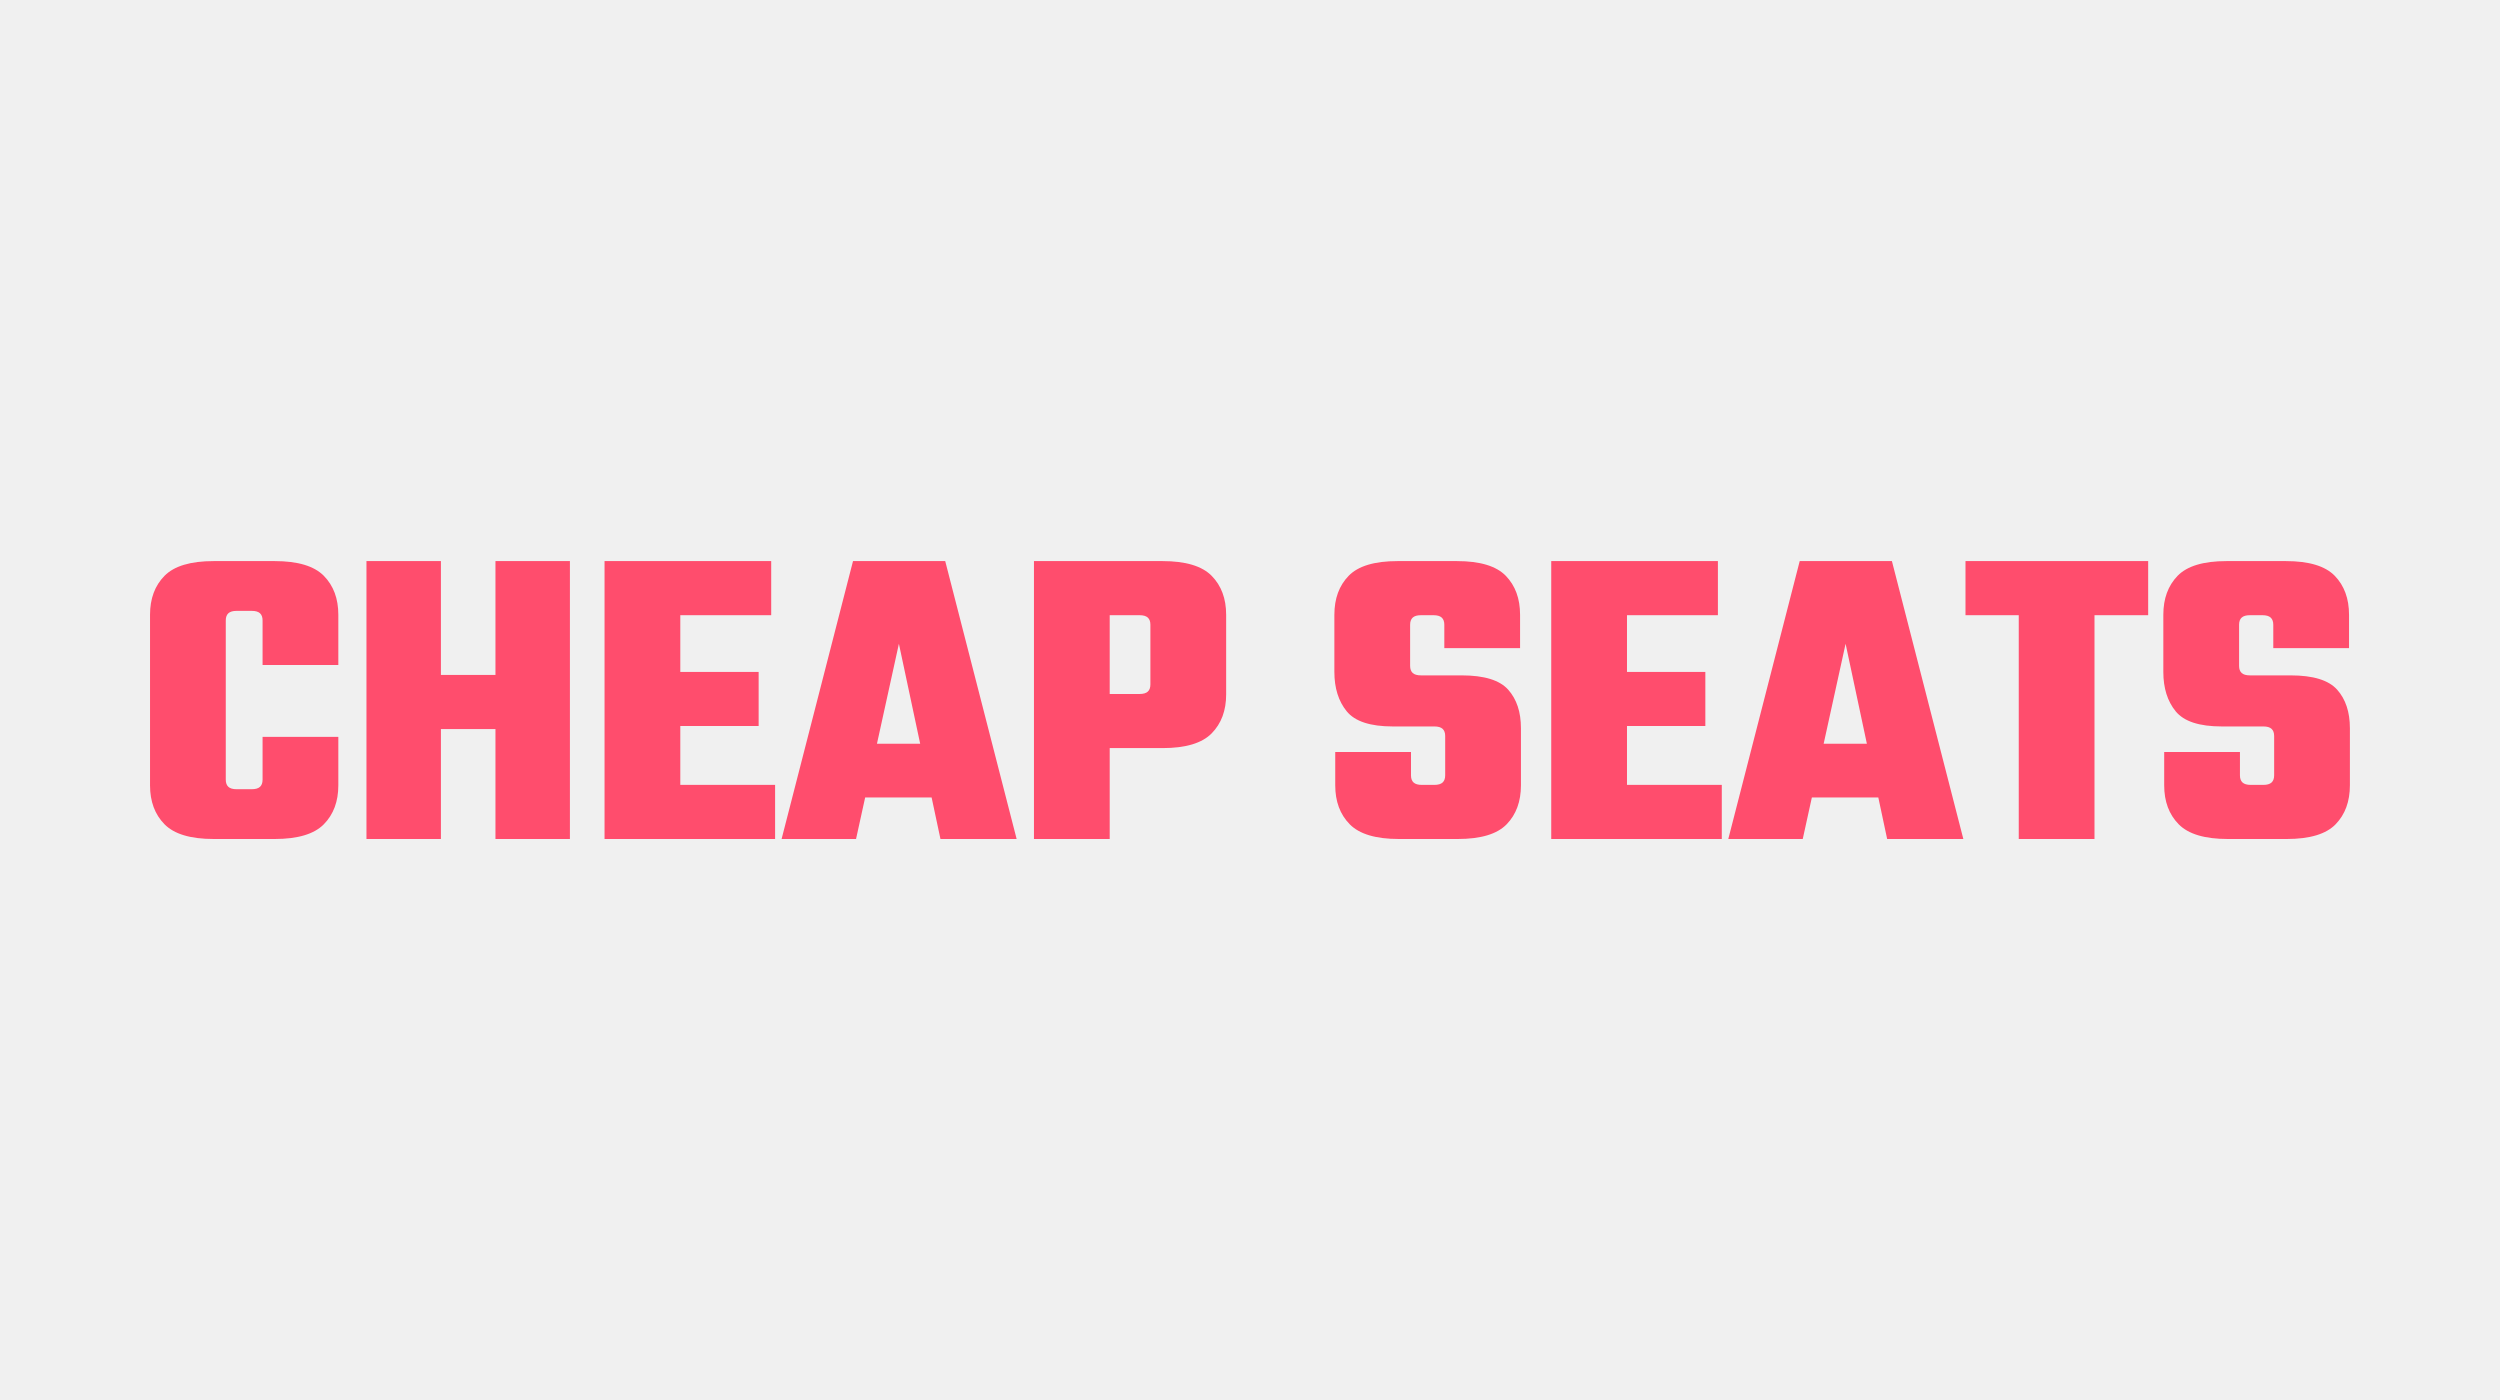
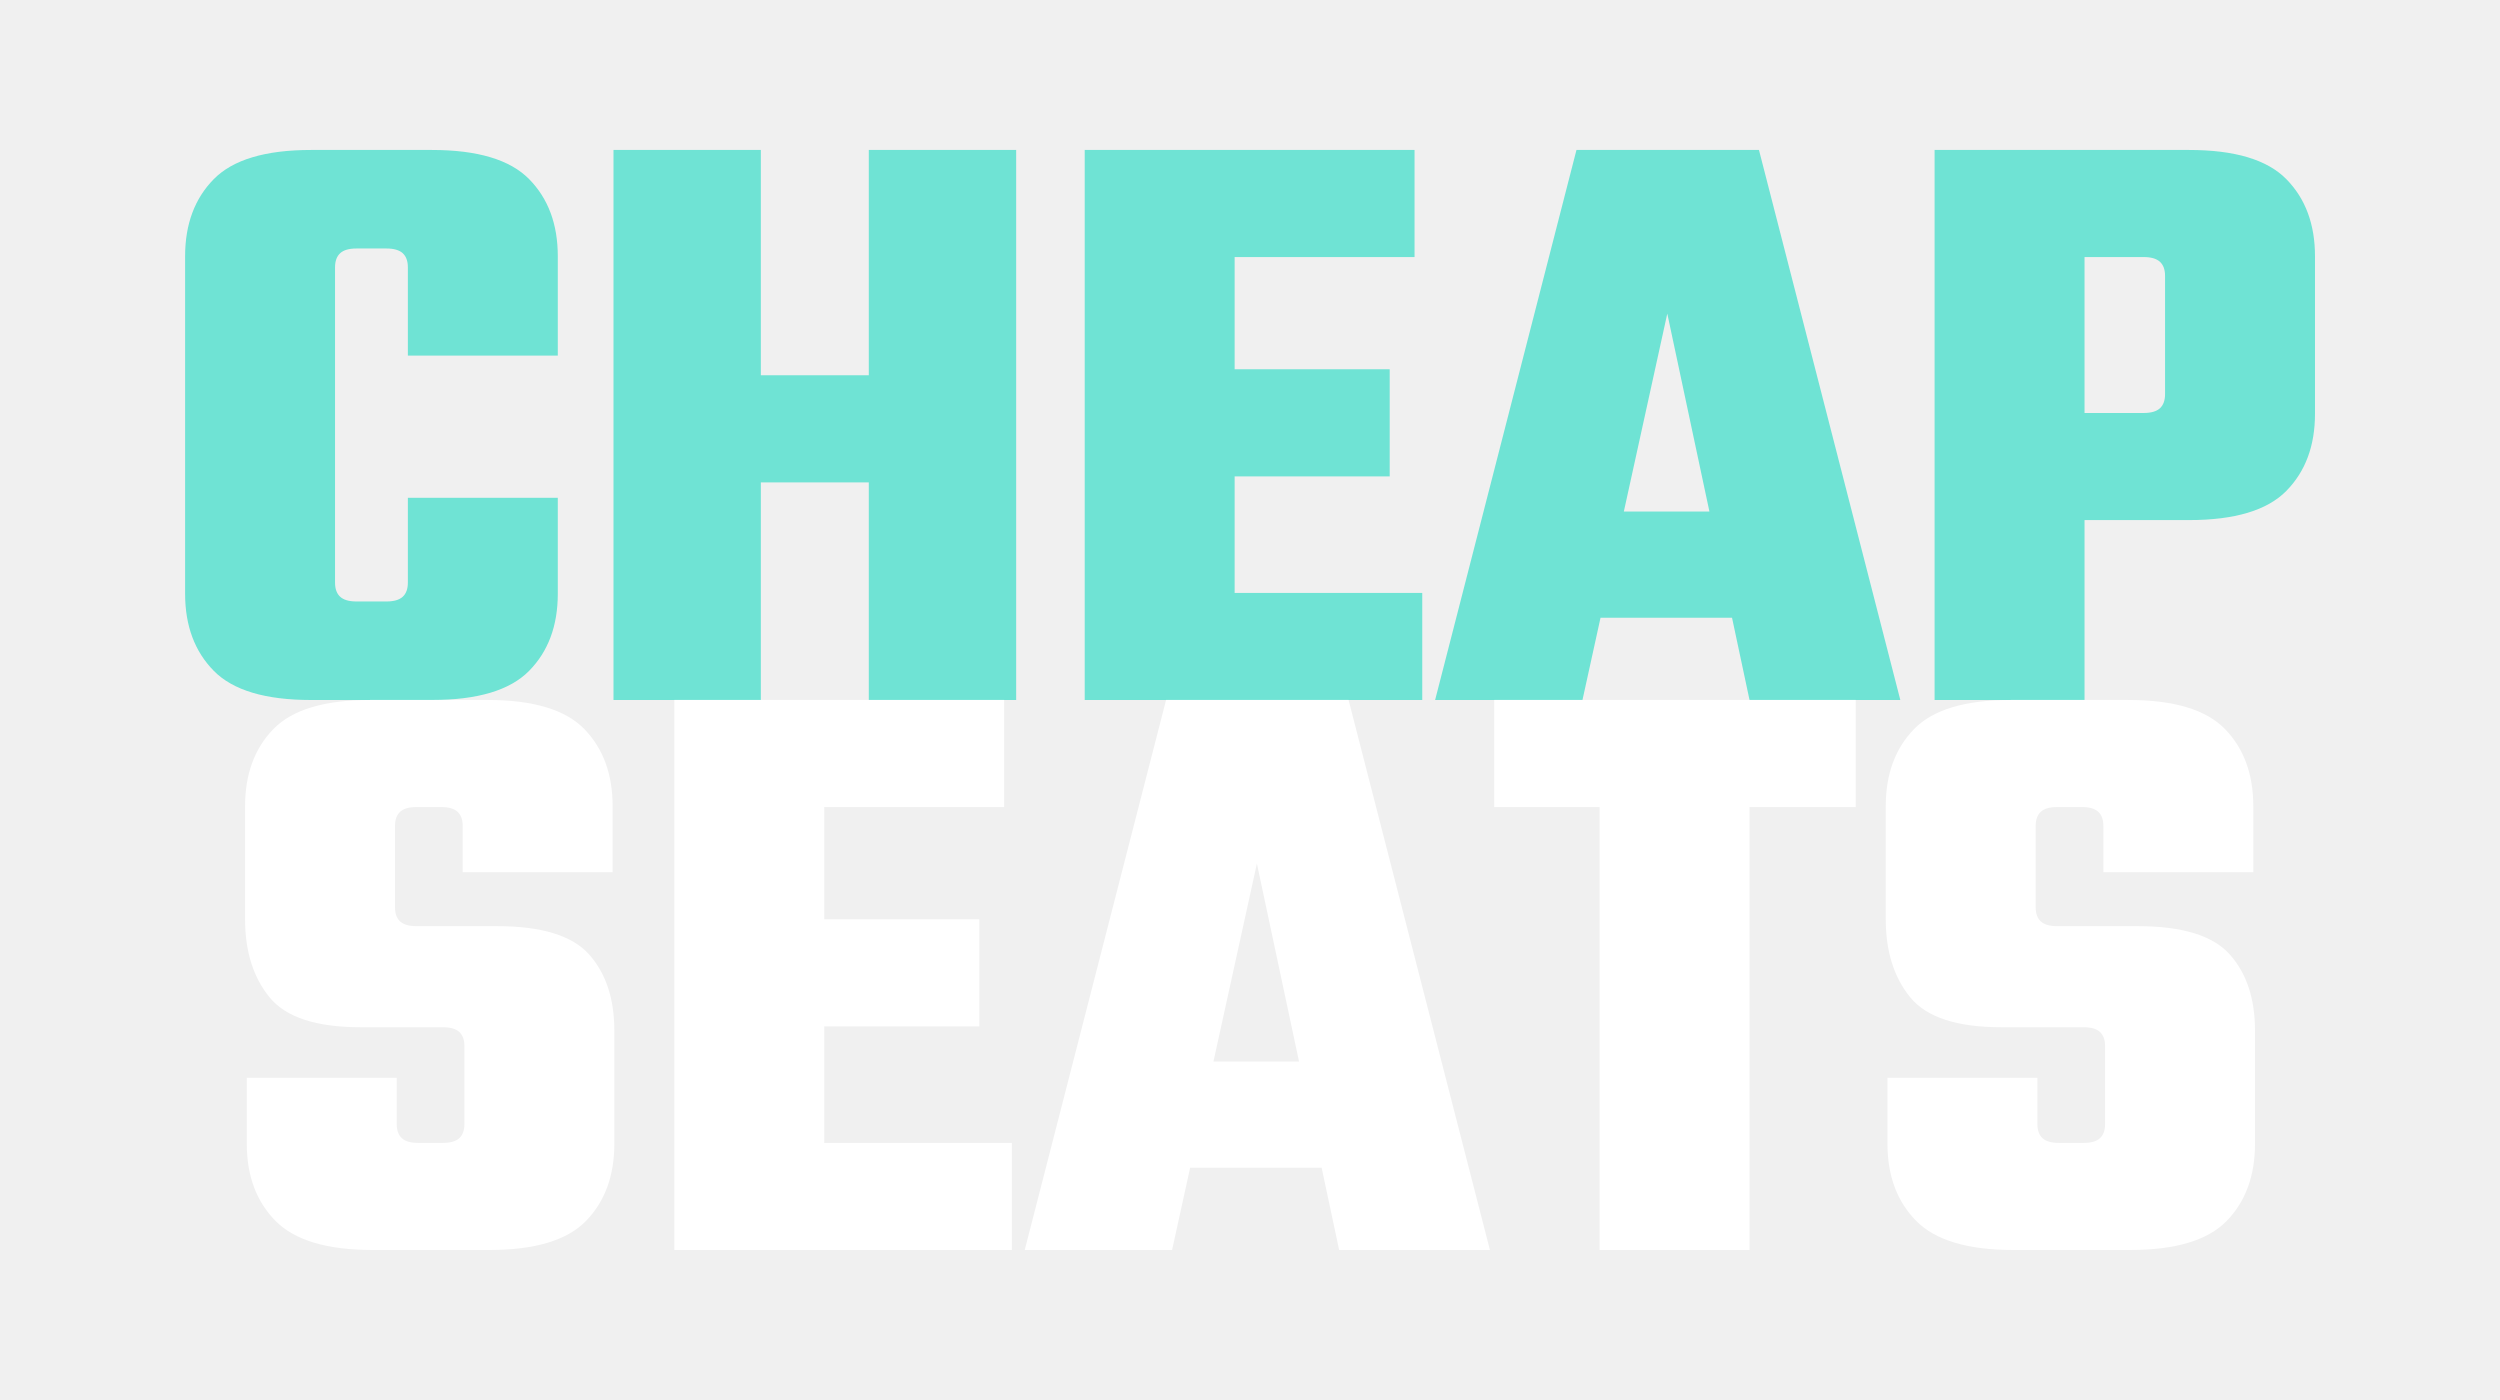
<svg xmlns="http://www.w3.org/2000/svg" viewBox="0 0 200 112" width="200" height="112">
-   <path fill="#FF4D6D" transform="translate(10.79 67.12) scale(0.3463)" d="M21.0 -50.5V-13.7Q21.0 -12.6 21.6 -12.05Q22.2 -11.5 23.5 -11.5H26.1V0.0H18.2Q10.2 0.0 6.85 -3.4Q3.5 -6.8 3.5 -12.4V-51.8Q3.5 -57.4 6.85 -60.8Q10.2 -64.2 18.2 -64.2H26.1V-52.7H23.5Q22.2 -52.7 21.6 -52.15Q21.0 -51.6 21.0 -50.5ZM29.5 -40.2V-50.5Q29.5 -51.6 28.9 -52.15Q28.3 -52.7 27.0 -52.7H24.4V-64.2H32.3Q40.3 -64.2 43.65 -60.8Q47.0 -57.4 47.0 -51.8V-40.2ZM29.5 -13.7V-23.6H47.0V-12.4Q47.0 -6.8 43.65 -3.4Q40.3 0.0 32.3 0.0H24.4V-11.5H27.0Q28.3 -11.5 28.9 -12.05Q29.5 -12.6 29.5 -13.7ZM85.5 -37.9V-25.4H67.5V-37.9ZM53.5 -64.2H70.7V0.0H53.5ZM83.3 -64.2H100.5V0.0H83.3ZM108.5 -64.2H126.0V0.0H108.5ZM144.1 -38.6V-26.1H116.0V-38.6ZM147.0 -64.2V-51.7H114.7V-64.2ZM147.9 -12.5V0.0H114.7V-12.5ZM192.7 -22.0V-9.6H160.6V-22.0ZM203.7 0.0H186.1L176.5 -45.1L166.6 0.0H149.4L165.9 -64.2H187.2ZM234.6 -35.7V-49.5Q234.6 -50.6 234 -51.15Q233.4 -51.7 232.1 -51.7H213.5V-64.2H237.4Q245.4 -64.2 248.75 -60.8Q252.1 -57.4 252.1 -51.8V-33.4Q252.1 -27.8 248.75 -24.4Q245.4 -21.0 237.4 -21.0H213.5V-33.5H232.1Q233.4 -33.5 234 -34.05Q234.6 -34.6 234.6 -35.7ZM207.7 -64.2H225.2V0.0H207.7ZM302.7 -14.7V-23.8Q302.7 -24.9 302.1 -25.45Q301.5 -26.0 300.2 -26.0H290.6Q282.8 -26.0 279.95 -29.5Q277.1 -33.0 277.1 -38.6V-51.8Q277.1 -57.4 280.4 -60.8Q283.7 -64.2 291.7 -64.2H305.4Q313.4 -64.2 316.7 -60.8Q320.0 -57.4 320.0 -51.8V-44.1H302.5V-49.5Q302.5 -50.6 301.9 -51.15Q301.3 -51.7 300.0 -51.7H297.1Q295.8 -51.7 295.2 -51.15Q294.6 -50.6 294.6 -49.5V-40.0Q294.6 -38.9 295.2 -38.35Q295.8 -37.8 297.1 -37.8H306.5Q314.3 -37.8 317.25 -34.5Q320.2 -31.2 320.2 -25.6V-12.4Q320.2 -6.8 316.9 -3.4Q313.6 0.0 305.6 0.0H292.0Q284.0 0.0 280.65 -3.4Q277.3 -6.8 277.3 -12.4V-20.1H294.8V-14.7Q294.8 -13.6 295.4 -13.05Q296.0 -12.5 297.3 -12.5H300.2Q301.5 -12.5 302.1 -13.05Q302.7 -13.6 302.7 -14.7ZM327.2 -64.2H344.7V0.0H327.2ZM362.8 -38.6V-26.1H334.7V-38.6ZM365.7 -64.2V-51.7H333.4V-64.2ZM366.6 -12.5V0.0H333.4V-12.5ZM411.4 -22.0V-9.6H379.3V-22.0ZM422.4 0.0H404.8L395.2 -45.1L385.3 0.0H368.1L384.6 -64.2H405.9ZM435.2 -58.2H452.7V0.0H435.2ZM465.1 -64.2V-51.7H422.9V-64.2ZM494.2 -14.7V-23.8Q494.2 -24.9 493.6 -25.45Q493.0 -26.0 491.7 -26.0H482.1Q474.3 -26.0 471.45 -29.5Q468.6 -33.0 468.6 -38.6V-51.8Q468.6 -57.4 471.9 -60.8Q475.2 -64.2 483.2 -64.2H496.9Q504.9 -64.2 508.2 -60.8Q511.5 -57.4 511.5 -51.8V-44.1H494.0V-49.5Q494.0 -50.6 493.4 -51.15Q492.8 -51.7 491.5 -51.7H488.6Q487.3 -51.7 486.7 -51.15Q486.1 -50.6 486.1 -49.5V-40.0Q486.1 -38.9 486.7 -38.35Q487.3 -37.8 488.6 -37.8H498.0Q505.8 -37.8 508.75 -34.5Q511.7 -31.2 511.7 -25.6V-12.4Q511.7 -6.8 508.4 -3.4Q505.1 0.0 497.1 0.0H483.5Q475.5 0.0 472.15 -3.4Q468.8 -6.8 468.8 -12.4V-20.1H486.3V-14.7Q486.3 -13.6 486.9 -13.05Q487.5 -12.5 488.8 -12.5H491.7Q493.0 -12.5 493.6 -13.05Q494.2 -13.6 494.2 -14.7Z" />
+   <path fill="#6FE3D4" transform="translate(12.41 56.00) scale(0.6854)" d="M21.0 -50.5V-13.7Q21.0 -12.6 21.6 -12.05Q22.2 -11.5 23.5 -11.5H26.1V0.0H18.2Q10.2 0.0 6.85 -3.4Q3.5 -6.8 3.5 -12.4V-51.8Q3.5 -57.4 6.85 -60.8Q10.2 -64.2 18.2 -64.2H26.1V-52.7H23.5Q22.2 -52.7 21.6 -52.15Q21.0 -51.6 21.0 -50.5ZM29.5 -40.2V-50.5Q29.5 -51.6 28.9 -52.15Q28.3 -52.7 27.0 -52.7H24.4V-64.2H32.3Q40.3 -64.2 43.65 -60.8Q47.0 -57.4 47.0 -51.8V-40.2ZM29.5 -13.7V-23.6H47.0V-12.4Q47.0 -6.8 43.65 -3.4Q40.3 0.0 32.3 0.0H24.4V-11.5H27.0Q28.3 -11.5 28.9 -12.05Q29.5 -12.6 29.5 -13.7ZM85.5 -37.9V-25.4H67.5V-37.9ZM53.5 -64.2H70.7V0.0H53.5ZM83.3 -64.2H100.5V0.0H83.3ZM108.5 -64.2H126.0V0.0H108.5ZM144.1 -38.6V-26.1H116.0V-38.6ZM147.0 -64.2V-51.7H114.7V-64.2ZM147.9 -12.5V0.0H114.7V-12.5ZM192.7 -22.0V-9.6H160.6V-22.0ZM203.7 0.0H186.1L176.5 -45.1L166.6 0.0H149.4L165.9 -64.2H187.2ZM234.6 -35.7V-49.5Q234.6 -50.6 234 -51.15Q233.4 -51.7 232.1 -51.7H213.5V-64.2H237.4Q245.4 -64.2 248.75 -60.8Q252.1 -57.4 252.1 -51.8V-33.4Q252.1 -27.8 248.75 -24.4Q245.4 -21.0 237.4 -21.0H213.5V-33.5H232.1Q233.4 -33.5 234 -34.05Q234.6 -34.6 234.6 -35.7ZM207.7 -64.2H225.2V0.0H207.7Z" />
+   <path fill="#FFFFFF" transform="translate(17.55 100.00) scale(0.6854)" d="M28.6 -14.7V-23.8Q28.6 -24.9 28.0 -25.45Q27.4 -26.0 26.1 -26.0H16.5Q8.7 -26.0 5.85 -29.5Q3.0 -33.0 3.0 -38.6V-51.8Q3.0 -57.4 6.3 -60.8Q9.6 -64.2 17.6 -64.2H31.3Q39.3 -64.2 42.6 -60.8Q45.9 -57.4 45.9 -51.8V-44.1H28.4V-49.5Q28.4 -50.6 27.8 -51.15Q27.2 -51.7 25.9 -51.7H23.0Q21.7 -51.7 21.1 -51.15Q20.5 -50.6 20.5 -49.5V-40.0Q20.5 -38.9 21.1 -38.35Q21.7 -37.8 23.0 -37.8H32.4Q40.2 -37.8 43.15 -34.5Q46.1 -31.2 46.1 -25.6V-12.4Q46.1 -6.8 42.8 -3.4Q39.5 0.0 31.5 0.0H17.9Q9.9 0.0 6.55 -3.4Q3.2 -6.8 3.2 -12.4V-20.1H20.7V-14.7Q20.7 -13.6 21.3 -13.05Q21.9 -12.5 23.2 -12.5H26.1Q27.4 -12.5 28.0 -13.05Q28.6 -13.6 28.6 -14.7ZM53.1 -64.2H70.6V0.0H53.1ZM88.7 -38.6V-26.1H60.6V-38.6ZM91.6 -64.2V-51.7H59.3V-64.2ZM92.5 -12.5V0.0H59.3V-12.5ZM137.3 -22.0V-9.6H105.2V-22.0ZM148.3 0.0H130.7L121.1 -45.1L111.2 0.0H94.0L110.5 -64.2H131.8ZM161.1 -58.2H178.6V0.0H161.1ZM191.0 -64.2V-51.7H148.8V-64.2ZM220.1 -14.7V-23.8Q220.1 -24.9 219.5 -25.45Q218.9 -26.0 217.6 -26.0H208.0Q200.2 -26.0 197.35 -29.5Q194.5 -33.0 194.5 -38.6V-51.8Q194.5 -57.4 197.8 -60.8Q201.1 -64.2 209.1 -64.2H222.8Q230.8 -64.2 234.1 -60.8Q237.4 -57.4 237.4 -51.8V-44.1H219.9V-49.5Q219.9 -50.6 219.3 -51.15Q218.7 -51.7 217.4 -51.7H214.5Q213.2 -51.7 212.6 -51.15Q212.0 -50.6 212.0 -49.5V-40.0Q212.0 -38.9 212.6 -38.35Q213.2 -37.8 214.5 -37.8H223.9Q231.7 -37.8 234.65 -34.5Q237.6 -31.2 237.6 -25.6V-12.4Q237.6 -6.8 234.3 -3.4Q231.0 0.0 223.0 0.0H209.4Q201.4 0.0 198.05 -3.4Q194.7 -6.8 194.7 -12.4V-20.1H212.2V-14.7Q212.2 -13.6 212.8 -13.05Q213.4 -12.5 214.7 -12.5H217.6Q218.9 -12.5 219.5 -13.05Q220.1 -13.6 220.1 -14.7Z" />
</svg>
